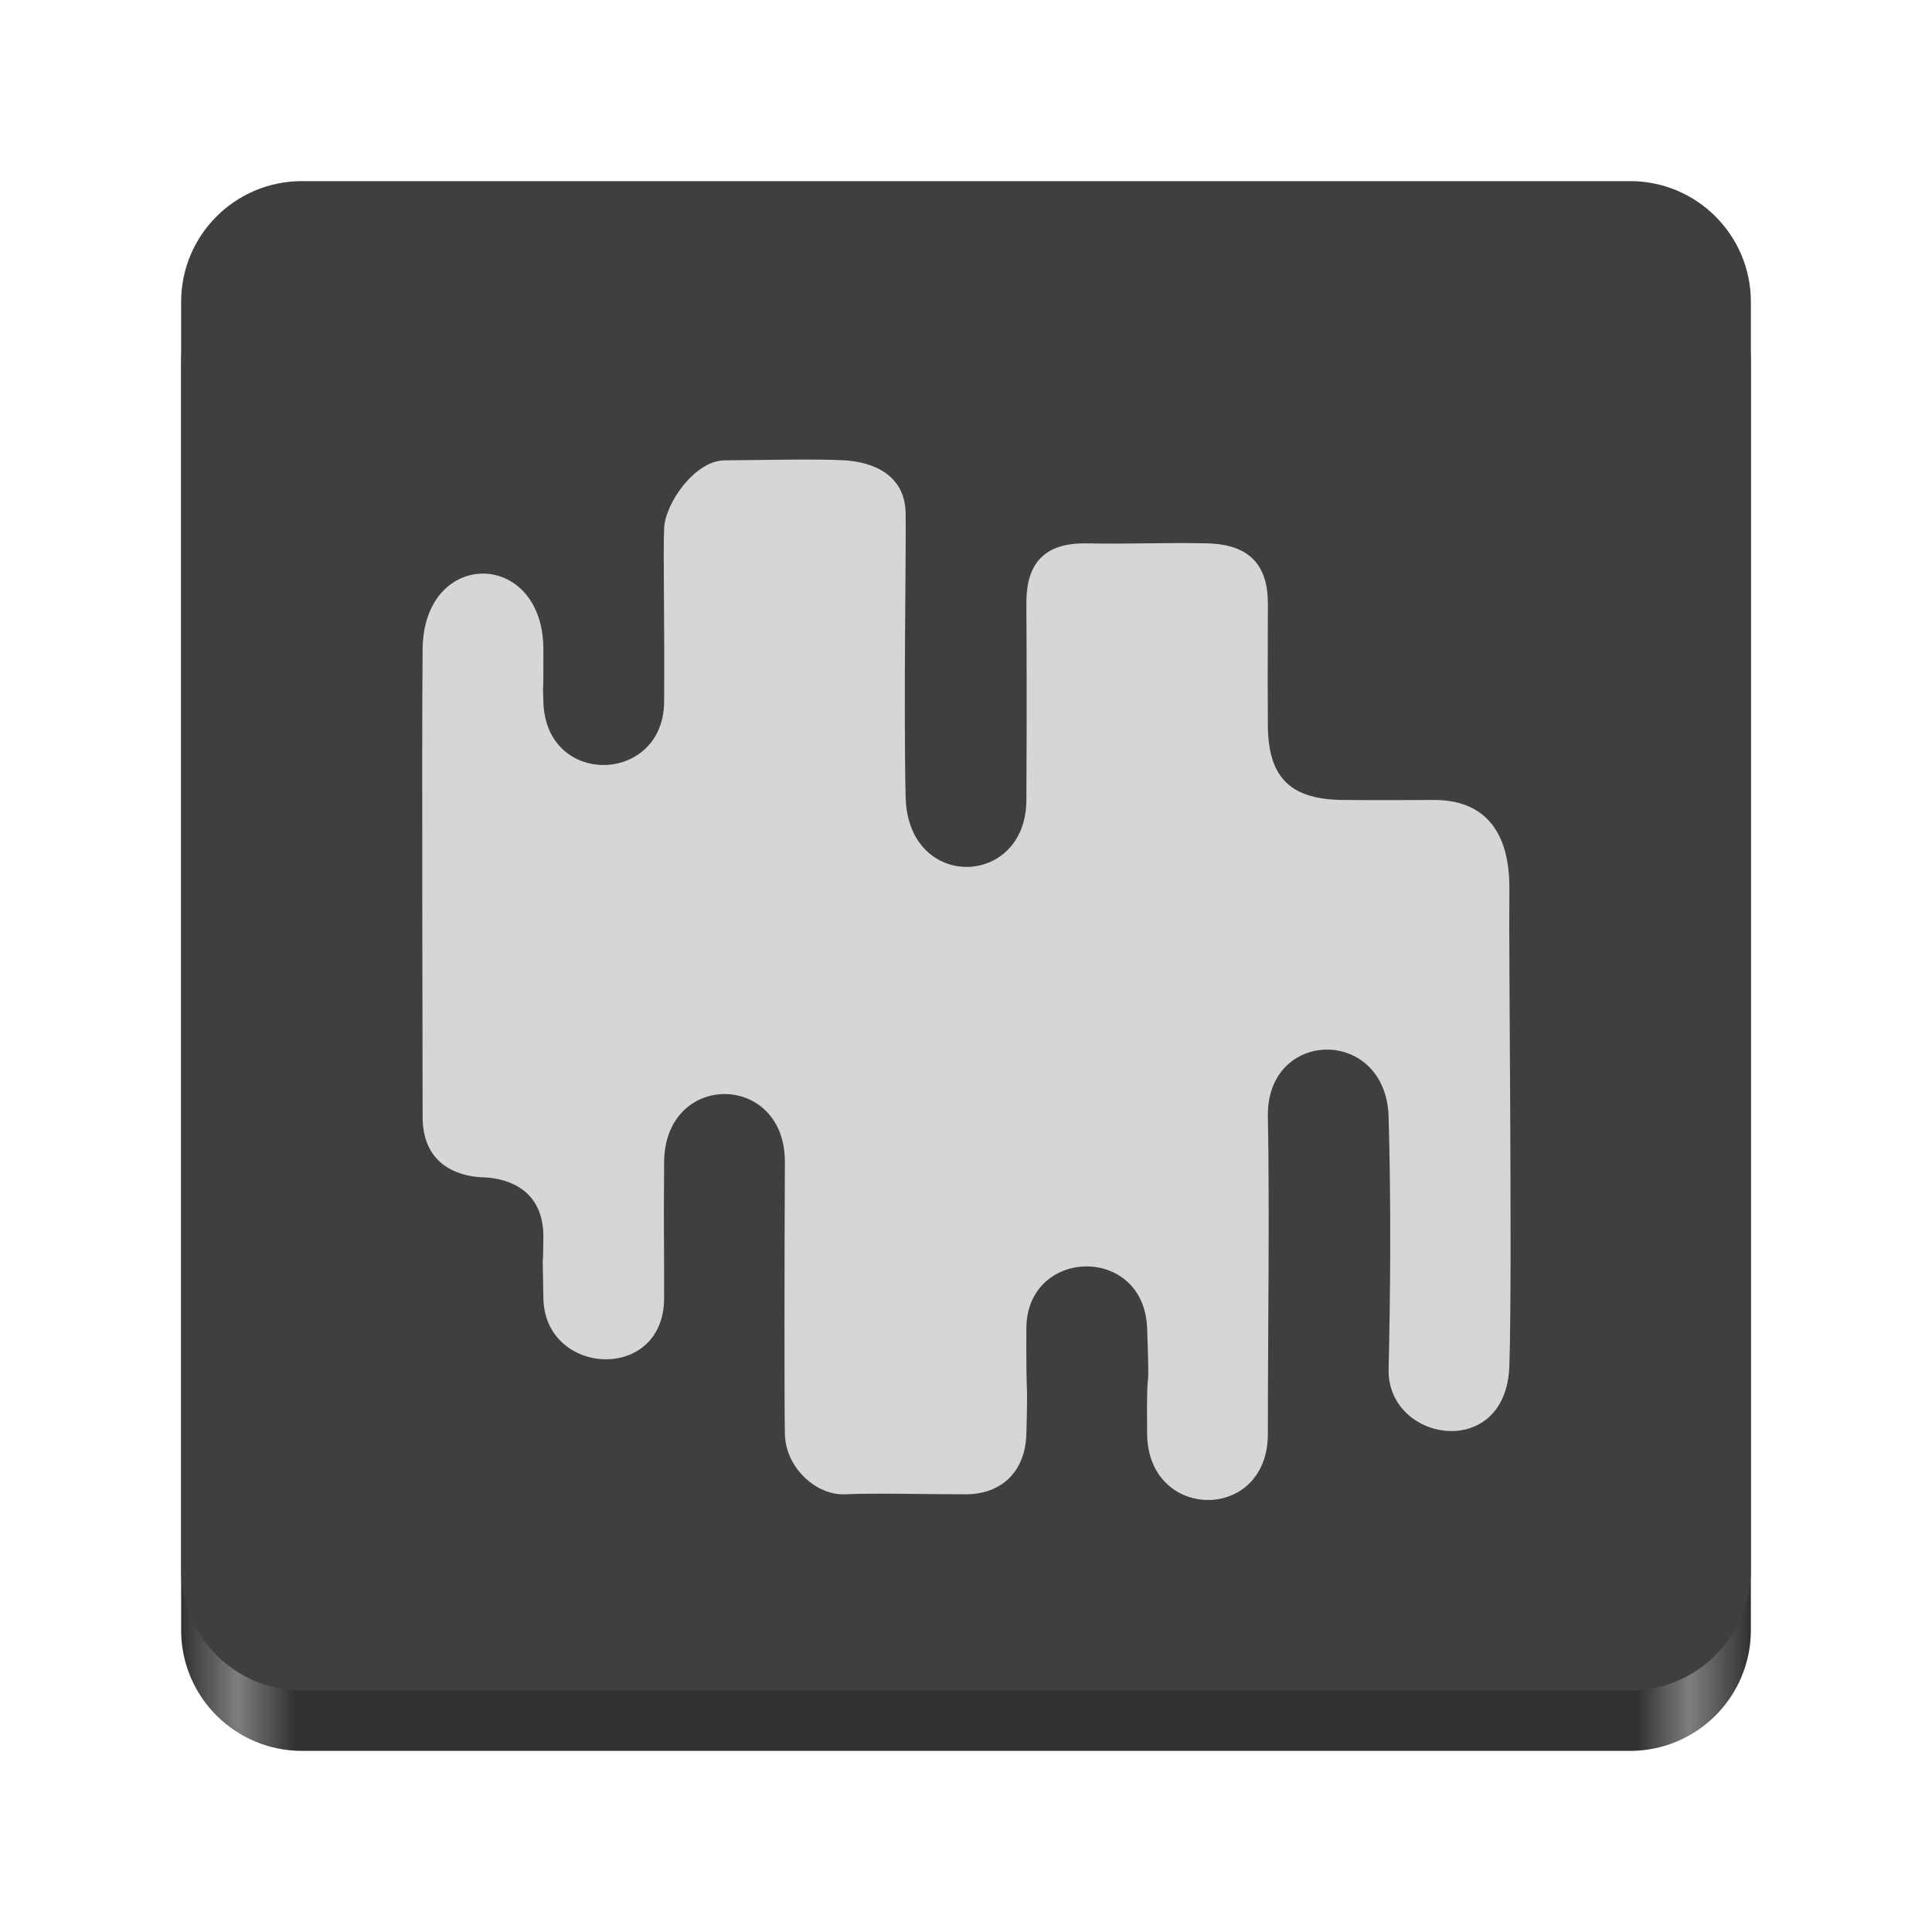
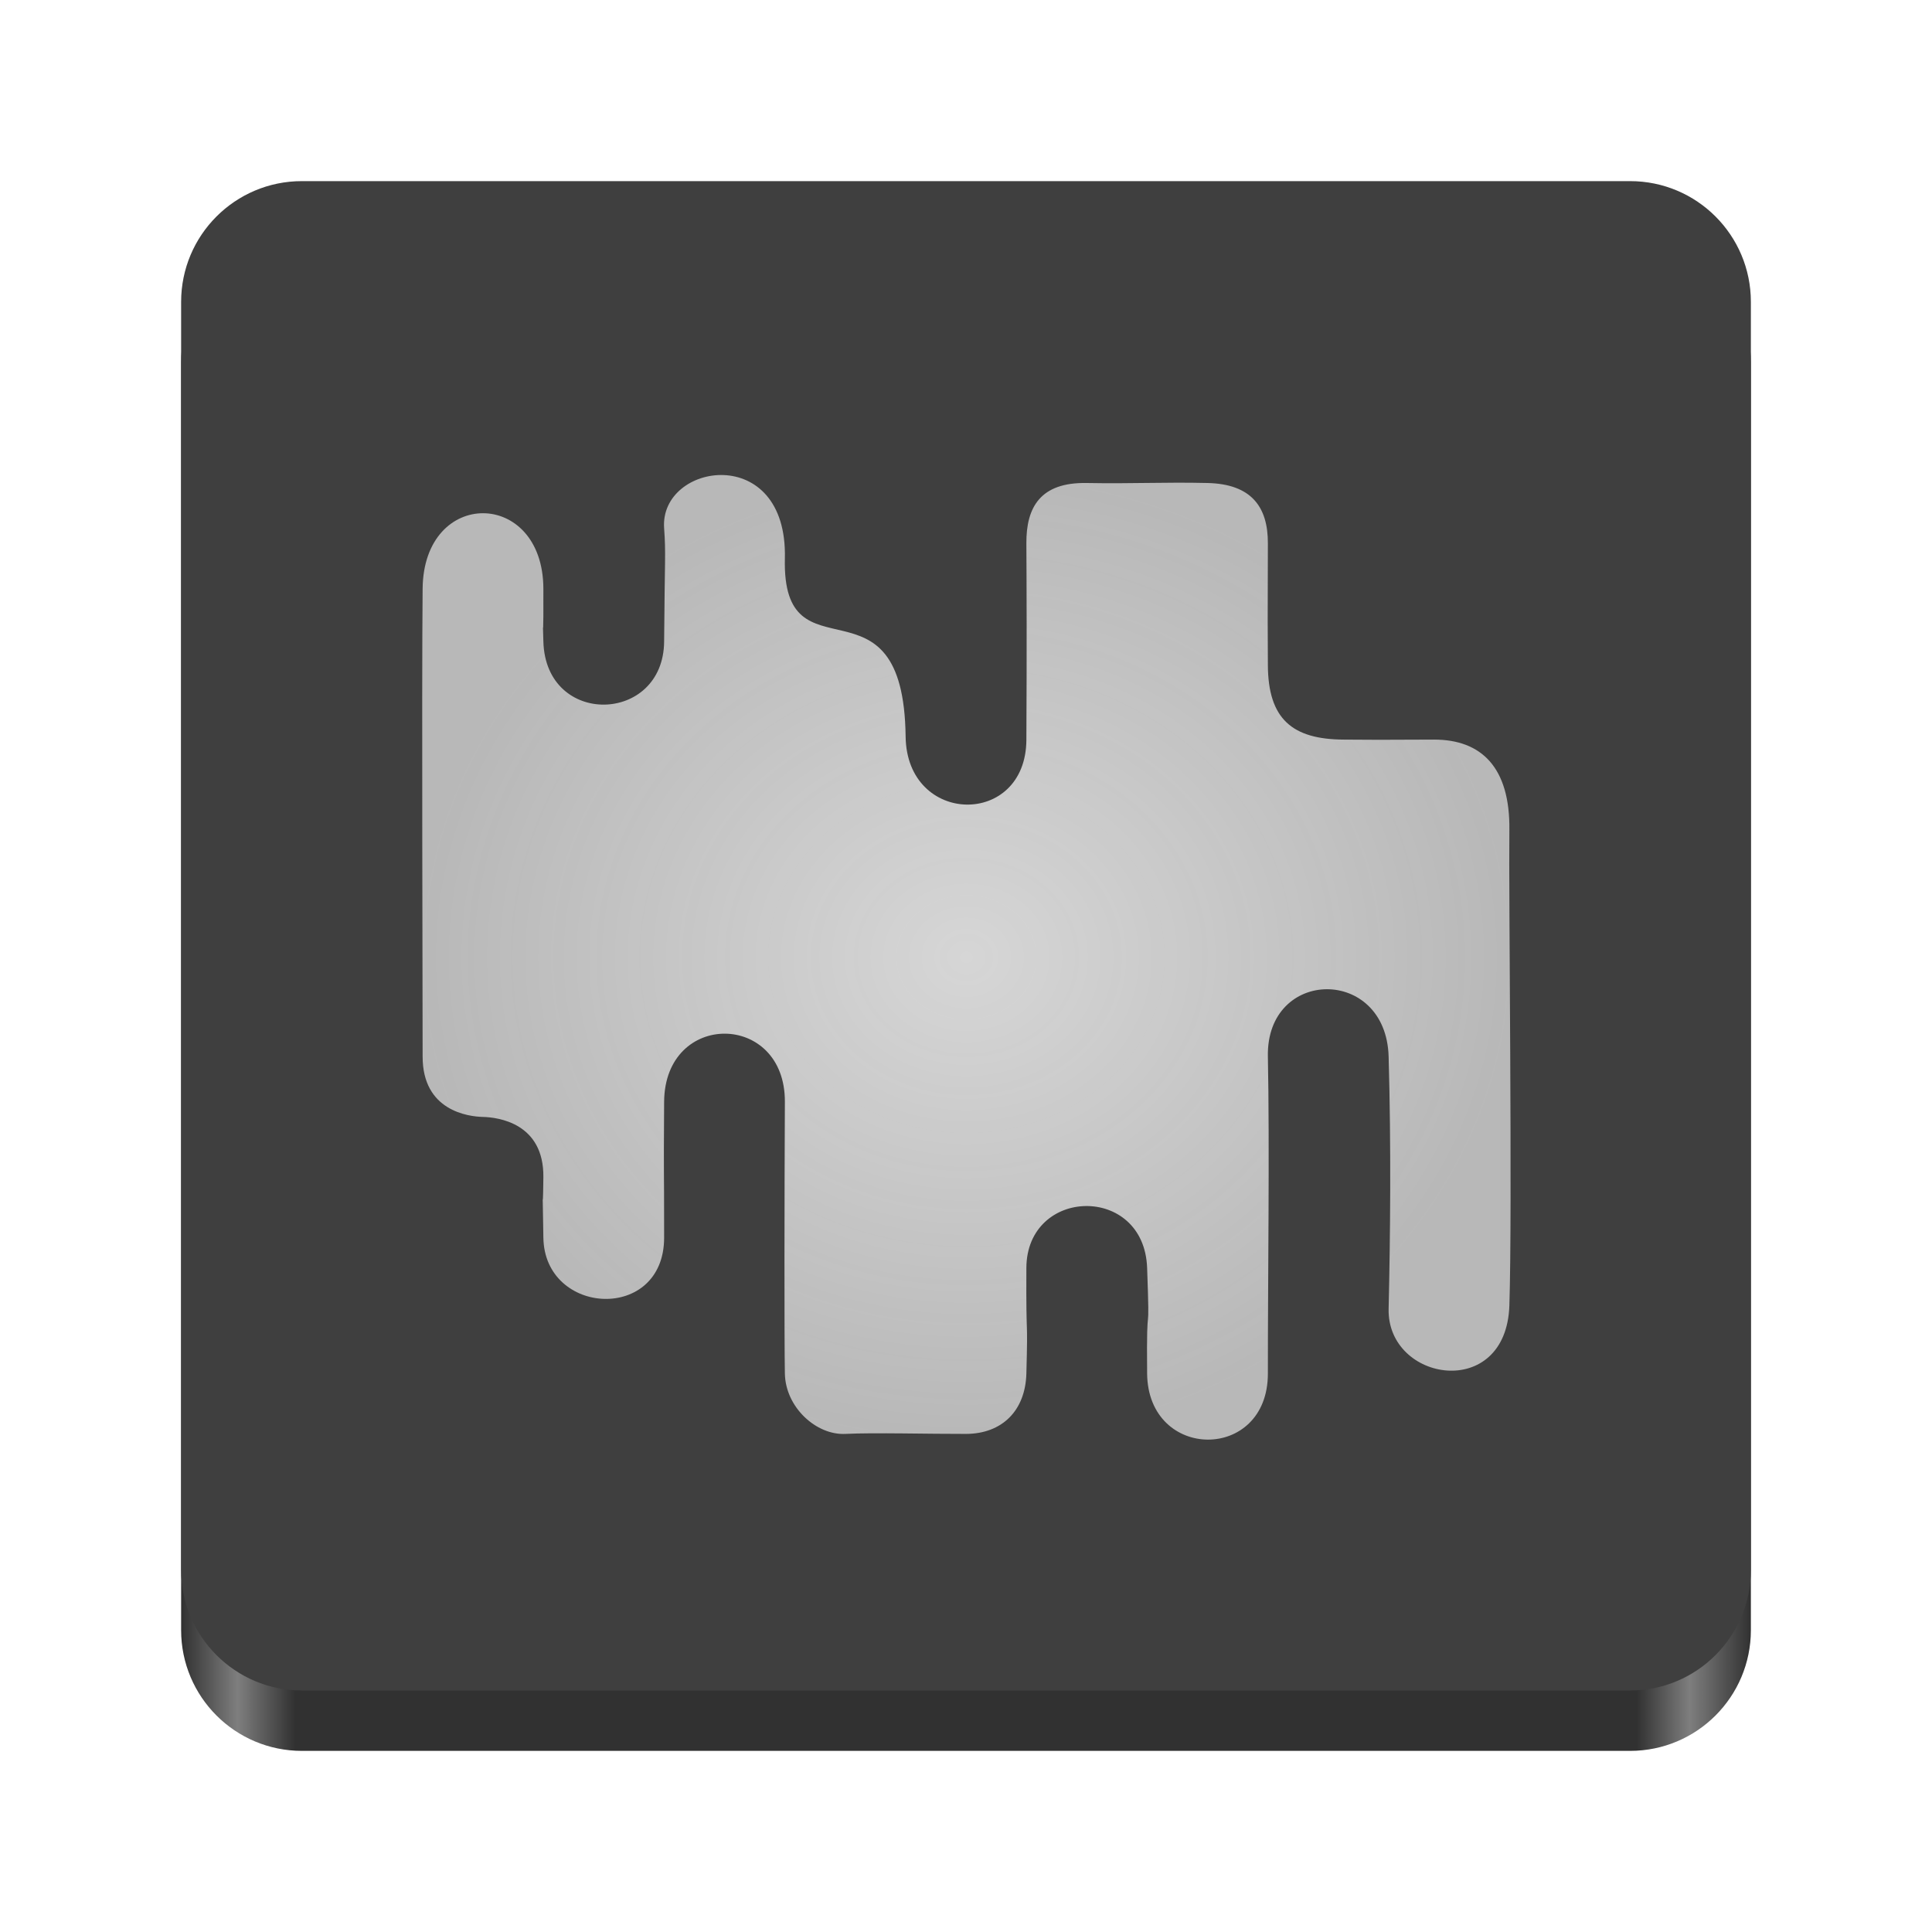
<svg xmlns="http://www.w3.org/2000/svg" xmlns:xlink="http://www.w3.org/1999/xlink" version="1.0" width="128" height="128" id="svg4292" xml:space="preserve">
  <defs id="defs4294">
+     <linearGradient id="linearGradient1">
+       <stop style="stop-color:#d6d6d6;stop-opacity:1;" offset="0" id="stop1" />
+       <stop style="stop-color:#d6d6d6;stop-opacity:0.801;" offset="1" id="stop2" />
+     </linearGradient>
    <linearGradient id="linearGradient1571">
      <stop style="stop-color:#313131;stop-opacity:1;" offset="0" id="stop1567" />
      <stop style="stop-color:#7e7e7e;stop-opacity:1;" offset="0.036" id="stop1575" />
      <stop style="stop-color:#313131;stop-opacity:1;" offset="0.073" id="stop1577" />
      <stop style="stop-color:#313131;stop-opacity:1;" offset="0.927" id="stop1579" />
      <stop style="stop-color:#7e7e7e;stop-opacity:1;" offset="0.961" id="stop1581" />
      <stop style="stop-color:#313131;stop-opacity:1;" offset="1" id="stop1569" />
    </linearGradient>
    <linearGradient xlink:href="#linearGradient1571" id="linearGradient1573" x1="12" y1="66" x2="116" y2="66" gradientUnits="userSpaceOnUse" />
+     <radialGradient xlink:href="#linearGradient1" id="radialGradient2" cx="64.026" cy="67.424" fx="64.026" fy="67.424" r="36.054" gradientTransform="matrix(1,0,0,0.8862676,0,3.668346)" gradientUnits="userSpaceOnUse" />
  </defs>
  <rect style="display:inline;fill:url(#linearGradient1573);fill-opacity:1;stroke:none;stroke-width:0.25;stroke-linecap:butt;stroke-linejoin:miter;stroke-miterlimit:4;stroke-dasharray:none;stroke-dashoffset:0;stroke-opacity:1;marker:none;marker-start:none;marker-mid:none;marker-end:none;paint-order:normal;enable-background:new" id="rect1711-5" width="104" height="100" x="12" y="16" rx="8" ry="8" />
  <rect style="display:inline;fill:#3f3f3f;fill-opacity:1;stroke:none;stroke-width:0.25;stroke-linecap:butt;stroke-linejoin:miter;stroke-miterlimit:4;stroke-dasharray:none;stroke-dashoffset:0;stroke-opacity:1;marker:none;marker-start:none;marker-mid:none;marker-end:none;paint-order:normal;enable-background:new" id="rect1711" width="104" height="100" x="12" y="12" rx="8" ry="8" />
-   <path style="display:inline;fill:#d6d6d6;fill-opacity:1;stroke-width:10;stroke-linecap:round;stroke-linejoin:round;stroke-miterlimit:9" d="m 28,43 c -0.065,6.706 0.004,27.404 0,31 -0.004,3.596 3.02,3.976 4,4 0.98,0.024 4.044,0.396 4,4 -0.044,3.604 -0.078,-1.19 0,4 0.078,5.19 7.997,5.623 8,0 0.003,-5.623 -0.039,-2.94 0,-9 0.039,-6.06 8.029,-5.984 8,0 -0.029,5.984 -0.042,15.745 0,18 0.042,2.255 2.097,4.094 4,4 1.903,-0.094 5.608,0.008 8,0 2.392,-0.008 3.934,-1.54 4,-4 0.114,-4.236 -0.026,-1.641 0,-7 0.026,-5.359 7.8,-5.565 8,0 0.2,5.565 -0.054,1.193 0,7 0.054,5.807 8.005,5.868 8,0 -0.005,-5.868 0.121,-15.108 0,-21 -0.121,-5.892 7.83,-6.003 8,0 0.17,6.003 0.111,11.869 0,16.713 -0.111,4.844 7.795,6.135 8,-0.225 C 100.205,84.129 99.946,63.163 100,59 c 0.054,-4.163 -1.855,-6.004 -5,-6 -3.145,0.004 -2.631,0.024 -6,0 -3.369,-0.024 -4.992,-1.349 -5,-4.959 -0.008,-3.61 -0.024,-1.544 0,-8.041 0.009,-2.425 -1.099,-3.933 -4,-4 -2.901,-0.067 -4.933,0.056 -8,0 -3.067,-0.056 -4.015,1.599 -4,4 0.015,2.401 0.033,7.219 0,13.024 C 67.967,58.83 60.138,59.054 60,52.8 59.862,46.546 60.039,36.586 60,34 c -0.039,-2.586 -2.228,-3.387 -4,-3.5 -1.772,-0.113 -6.055,-0.01 -8,0 -1.945,0.01 -3.928,2.822 -4,4.5 -0.072,1.678 0.038,6.033 0,11.5 -0.038,5.467 -7.847,5.686 -8,0 -0.153,-5.686 0.019,3.12 0,-3.5 -0.019,-6.62 -7.935,-6.706 -8,0 z" id="path1" />
+   <path style="display:inline;fill:url(#radialGradient2);stroke-width:10;stroke-linecap:round;stroke-linejoin:round;stroke-miterlimit:9" d="m 28,39 c -0.065,6.706 0.004,27.404 0,31 -0.004,3.596 3.02,3.976 4,4 0.98,0.024 4.044,0.396 4,4 -0.044,3.604 -0.078,-1.19 0,4 0.078,5.19 7.997,5.623 8,0 0.003,-5.623 -0.039,-2.94 0,-9 0.039,-6.06 8.029,-5.984 8,0 -0.029,5.984 -0.042,15.745 0,18 0.042,2.255 2.097,4.094 4,4 1.903,-0.094 5.608,0.008 8,0 2.392,-0.008 3.934,-1.54 4,-4 0.114,-4.236 -0.026,-1.641 0,-7 0.026,-5.359 7.8,-5.565 8,0 0.2,5.565 -0.054,1.193 0,7 0.054,5.807 8.005,5.868 8,0 -0.005,-5.868 0.121,-15.108 0,-21 -0.121,-5.892 7.83,-6.003 8,0 0.17,6.003 0.111,11.869 0,16.713 -0.111,4.844 7.795,6.135 8,-0.225 C 100.205,80.129 99.946,59.163 100,55 c 0.054,-4.163 -1.855,-6.004 -5,-6 -3.145,0.004 -2.631,0.024 -6,0 -3.369,-0.024 -4.992,-1.349 -5,-4.959 -0.008,-3.61 -0.024,-1.544 0,-8.041 0.009,-2.425 -1.099,-3.933 -4,-4 -2.901,-0.067 -4.933,0.056 -8,0 -3.067,-0.056 -4.015,1.599 -4,4 0.015,2.401 0.033,7.219 0,13.024 C 67.967,54.83 60.075,54.71 60,48.8 59.856,37.5 51.798,45.381 52,37 c 0.186,-7.708 -8.319,-6.361 -8,-2 0.123,1.675 0.038,2.033 0,7.5 -0.038,5.467 -7.847,5.686 -8,0 -0.153,-5.686 0.019,3.12 0,-3.5 -0.019,-6.62 -7.935,-6.706 -8,0 z" id="path1" />
</svg>
